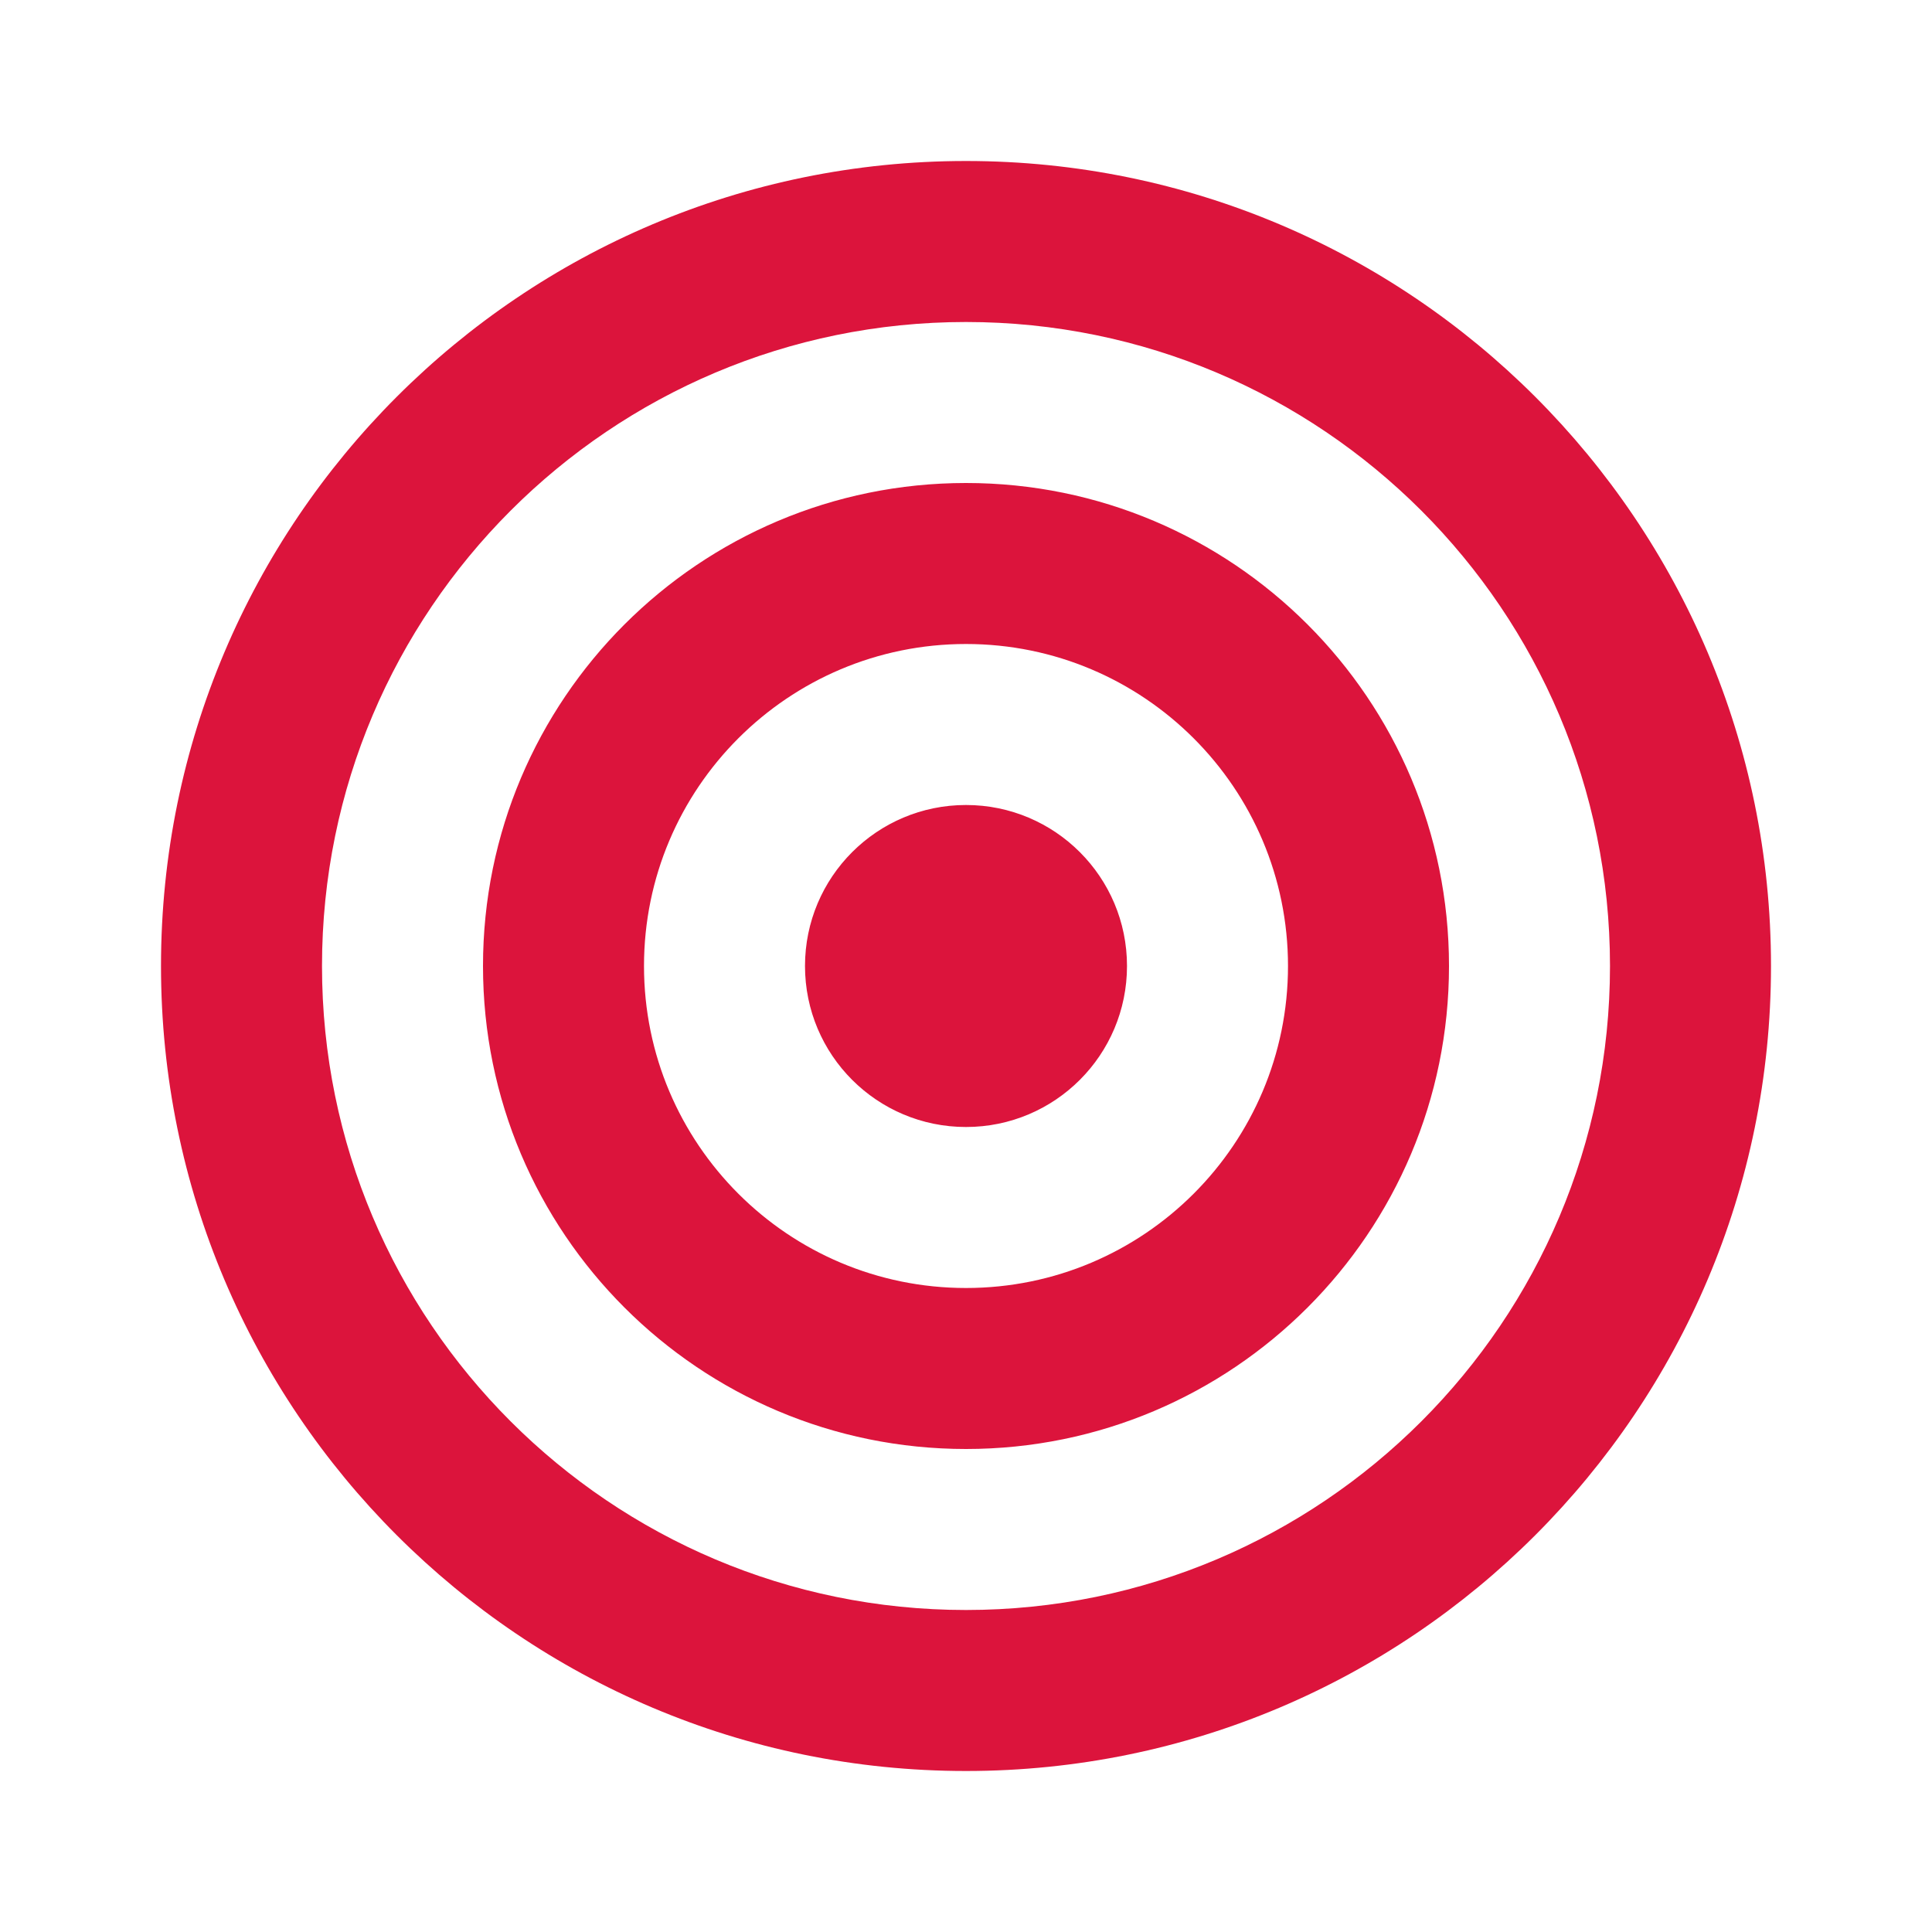
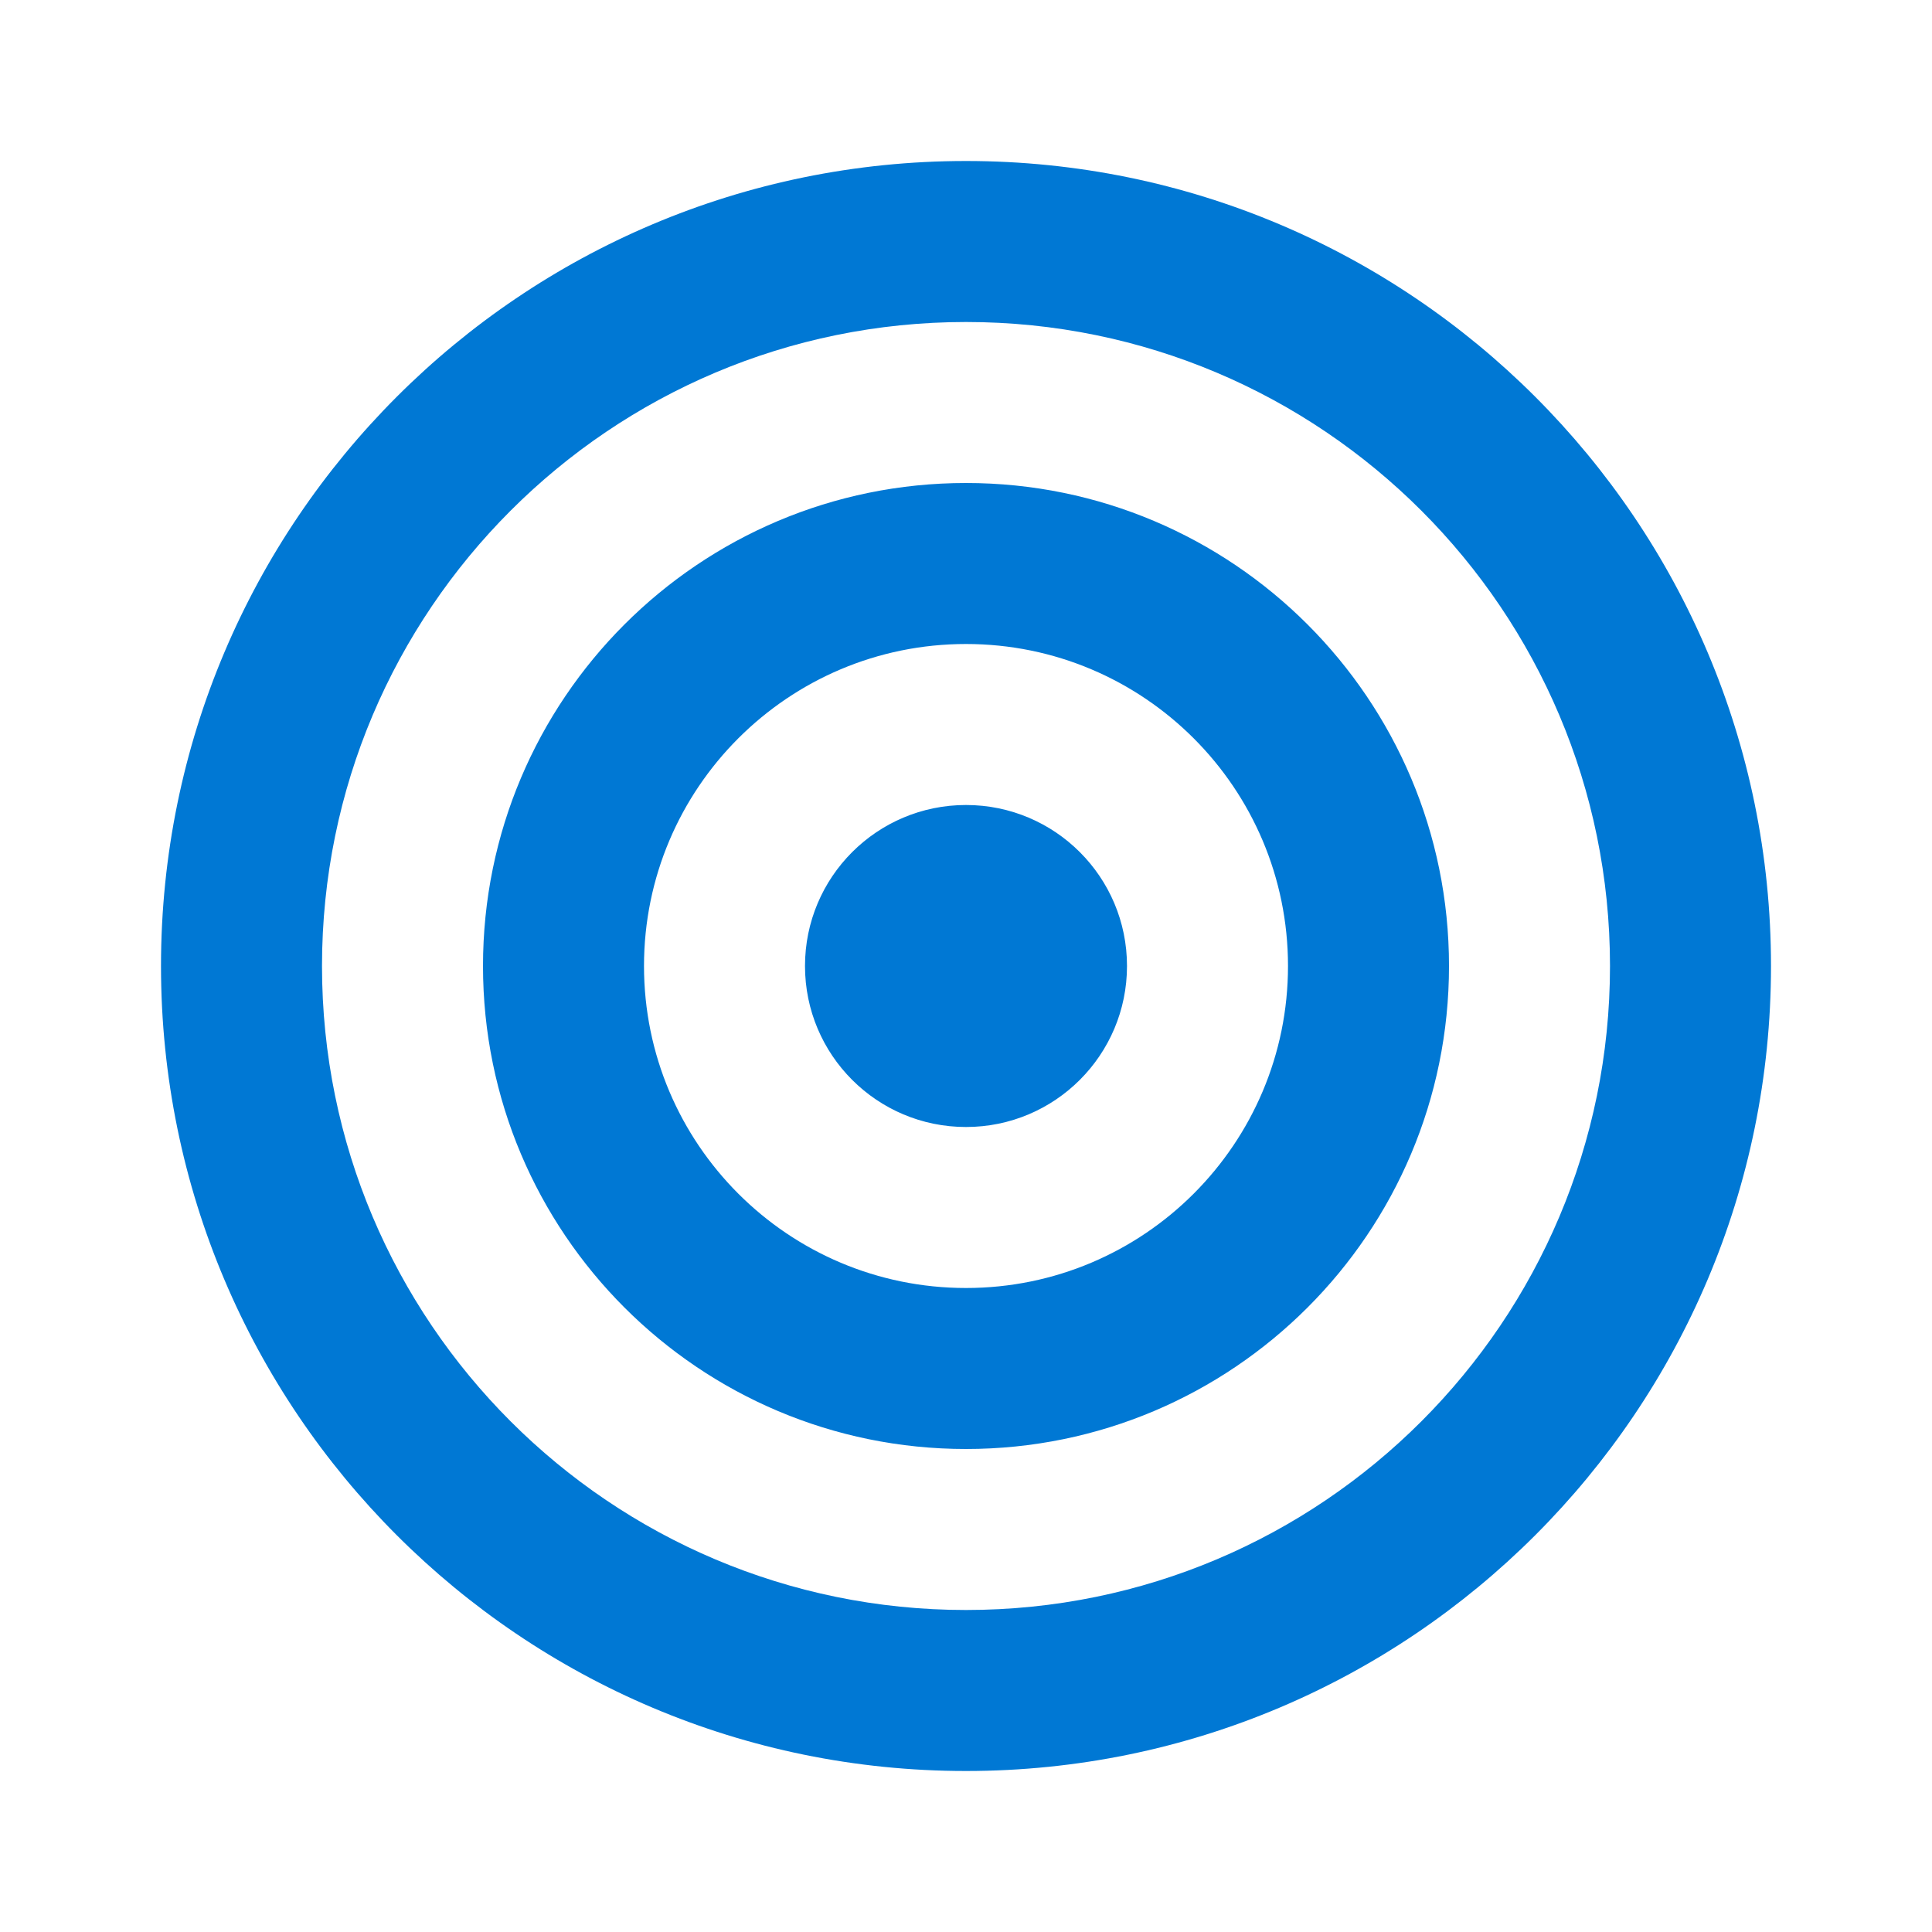
- <svg xmlns="http://www.w3.org/2000/svg" width="24" height="24" viewBox="0 0 24 24" fill="#DC143C">
-   <path d="M12 14C13.105 14 14 13.105 14 12C14 10.895 13.105 10 12 10C10.895 10 10 10.895 10 12C10 13.105 10.895 14 12 14ZM6 12C6 8.686 8.686 6 12 6C15.314 6 18 8.686 18 12C18 15.314 15.314 18 12 18C8.686 18 6 15.314 6 12ZM12 8C9.791 8 8 9.791 8 12C8 14.209 9.791 16 12 16C14.209 16 16 14.209 16 12C16 9.791 14.209 8 12 8ZM2 12C2 6.477 6.477 2 12 2C17.523 2 22 6.477 22 12C22 17.523 17.523 22 12 22C6.477 22 2 17.523 2 12ZM12 4C7.582 4 4 7.582 4 12C4 16.418 7.582 20 12 20C16.418 20 20 16.418 20 12C20 7.582 16.418 4 12 4Z" fill="#DC143C" />
+ <svg xmlns="http://www.w3.org/2000/svg" width="24" height="24" viewBox="0 0 24 24" fill="#0078D4">
+   <path d="M12 14C13.105 14 14 13.105 14 12C14 10.895 13.105 10 12 10C10.895 10 10 10.895 10 12C10 13.105 10.895 14 12 14ZM6 12C6 8.686 8.686 6 12 6C15.314 6 18 8.686 18 12C18 15.314 15.314 18 12 18C8.686 18 6 15.314 6 12ZM12 8C9.791 8 8 9.791 8 12C8 14.209 9.791 16 12 16C14.209 16 16 14.209 16 12C16 9.791 14.209 8 12 8ZM2 12C2 6.477 6.477 2 12 2C17.523 2 22 6.477 22 12C22 17.523 17.523 22 12 22C6.477 22 2 17.523 2 12ZM12 4C7.582 4 4 7.582 4 12C4 16.418 7.582 20 12 20C16.418 20 20 16.418 20 12C20 7.582 16.418 4 12 4Z" fill="#0078D4" />
</svg>
